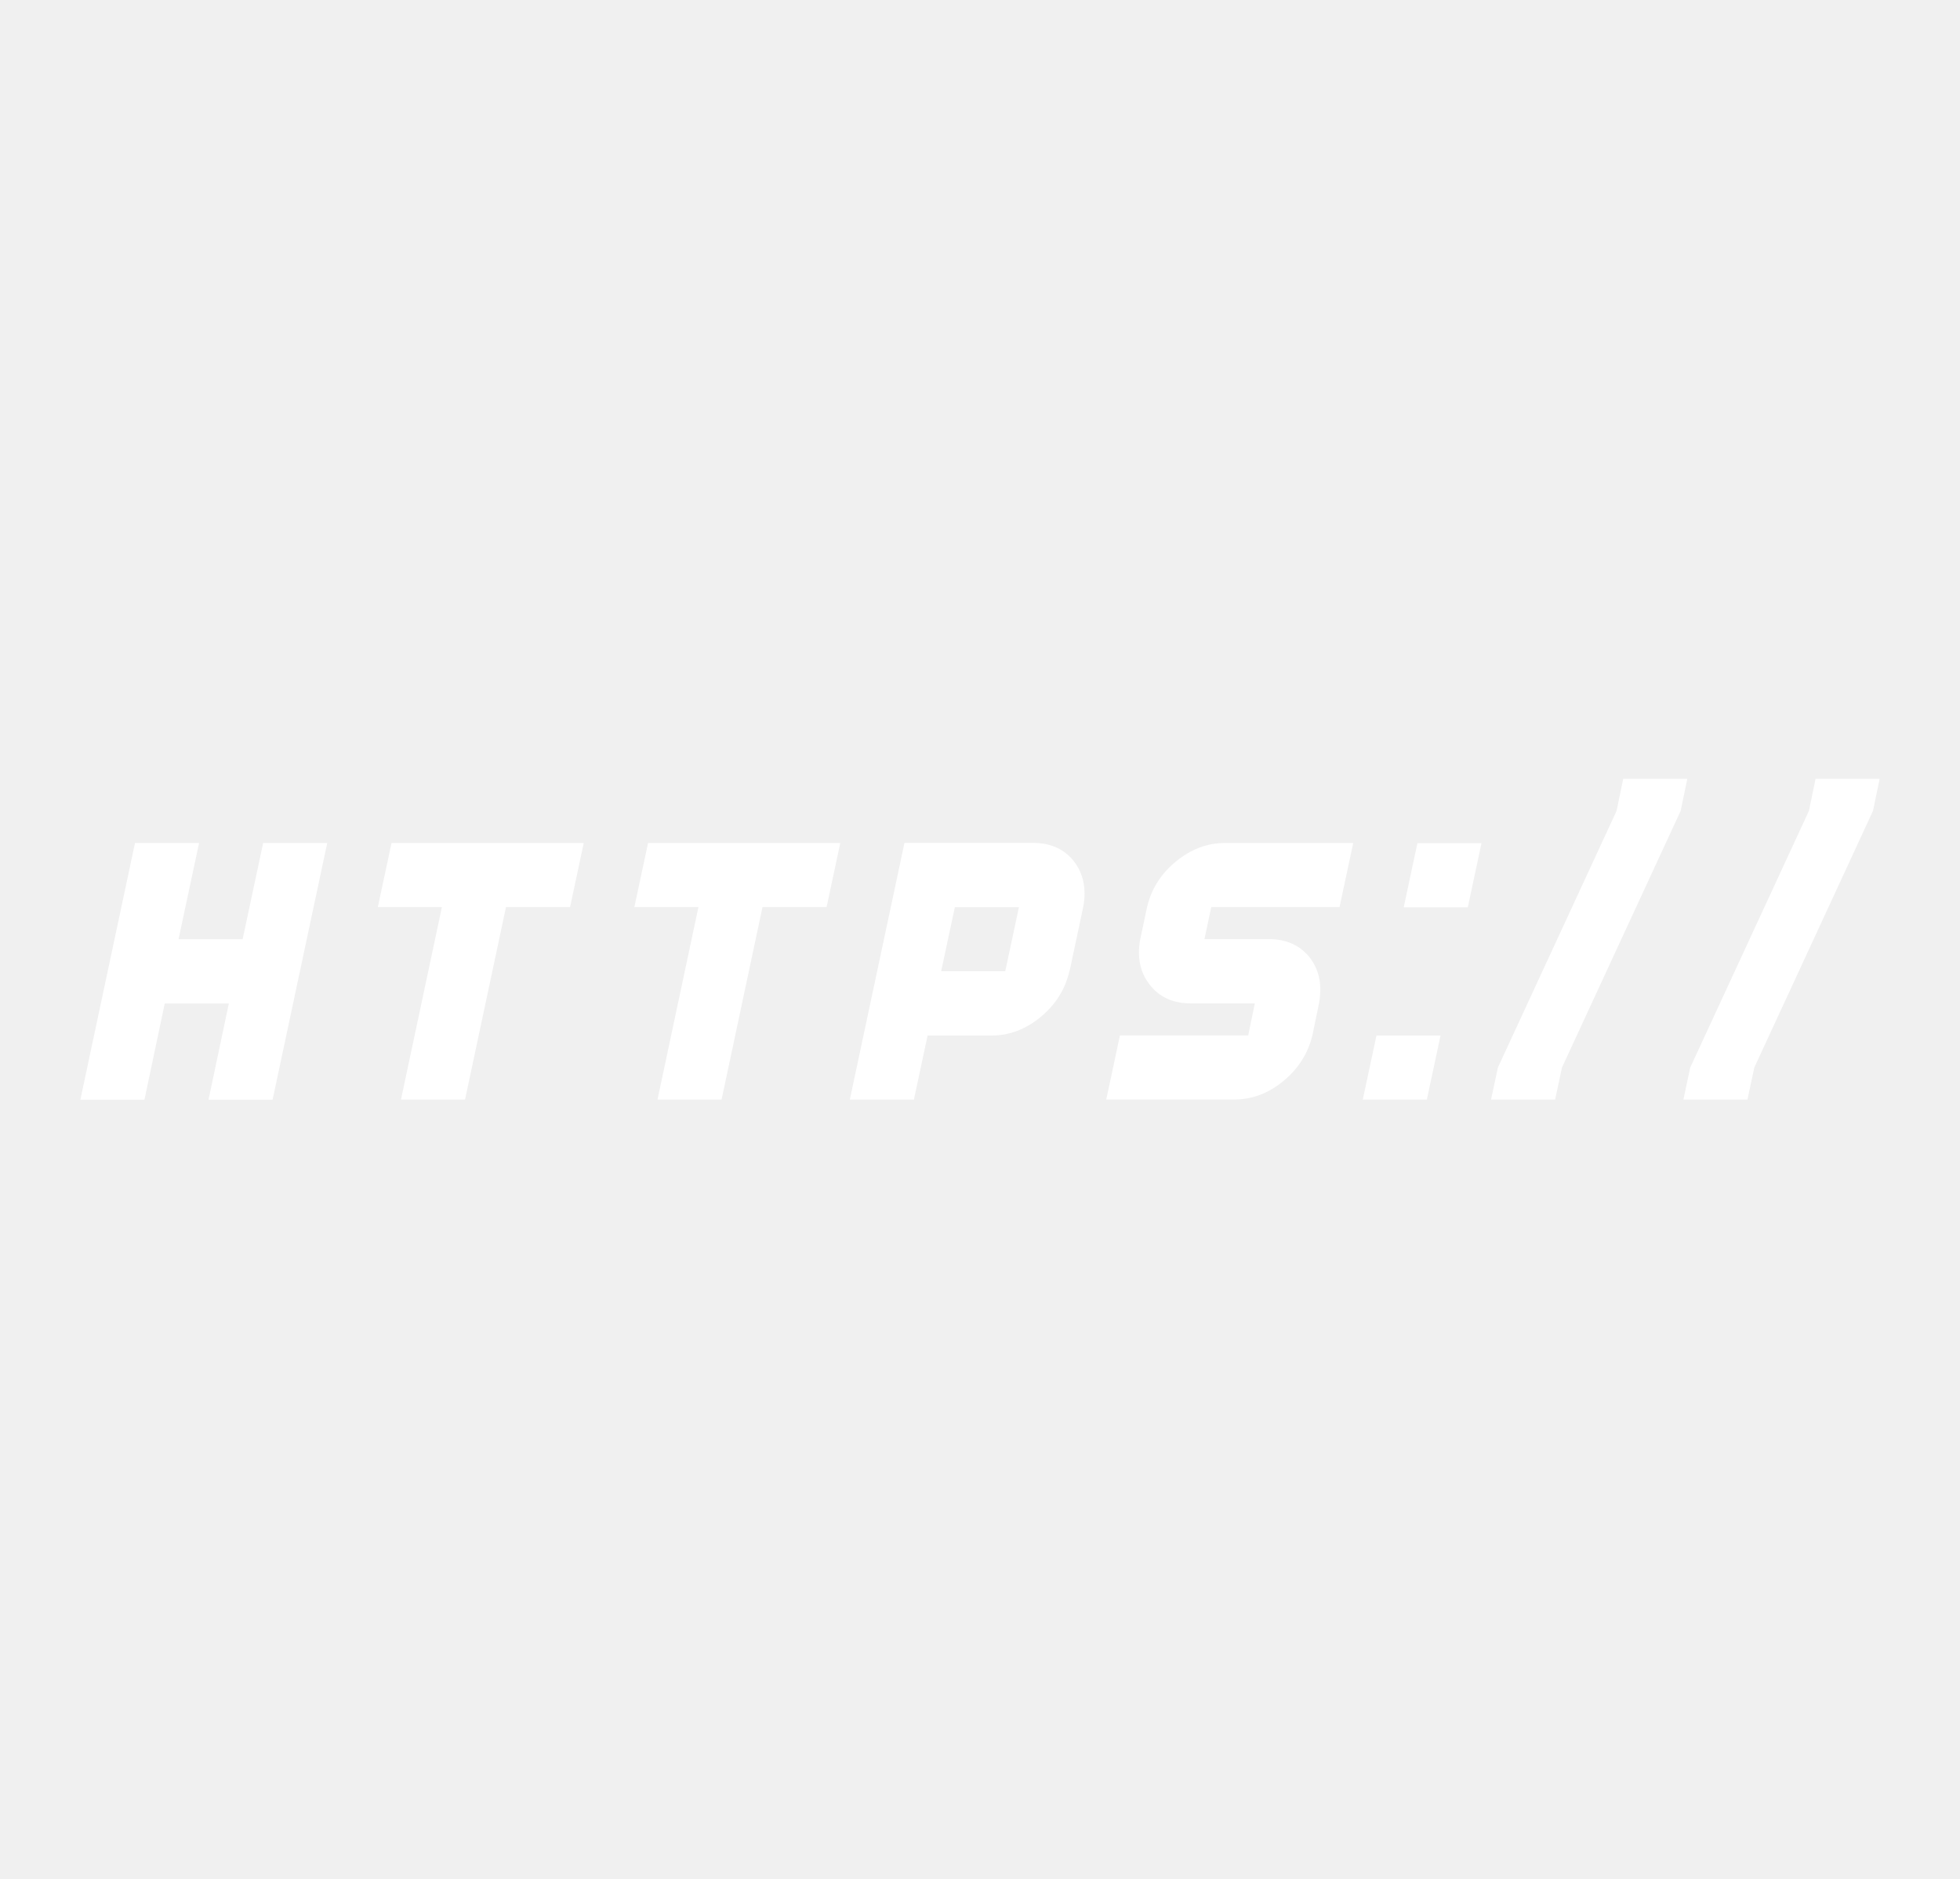
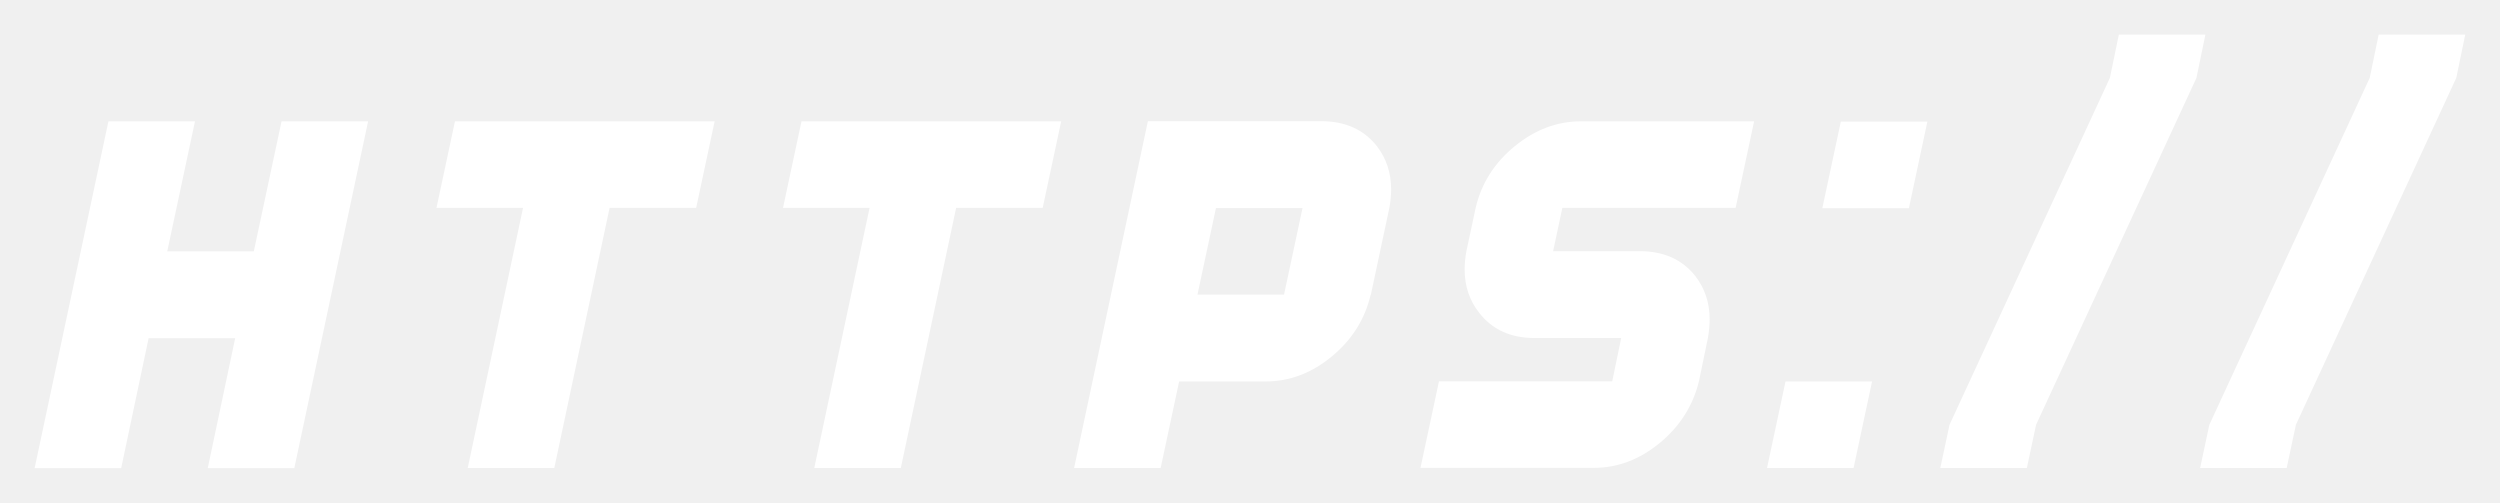
- <svg xmlns="http://www.w3.org/2000/svg" viewBox="0 0 180.47 172.99">
+ <svg xmlns="http://www.w3.org/2000/svg" viewBox="5.04 69.36 170.4 34.28">
  <defs>
    <style>
      .https-1 {
        fill: #fff;
        stroke-width: 0px;
      }
    </style>
  </defs>
  <path class="https-1" d="m24.23,77.63h5.9l-5.03,23.64h-5.9l1.87-8.86h-5.9l-1.87,8.86h-5.9l5.03-23.64h5.9l-1.89,8.86h5.9l1.89-8.86Z" />
  <path class="https-1" d="m36.04,77.63h17.71l-1.26,5.9h-5.9l-3.77,17.73h-5.9l3.77-17.73h-5.9l1.26-5.9Z" />
  <path class="https-1" d="m59.66,77.63h17.71l-1.26,5.9h-5.9l-3.77,17.73h-5.9l3.77-17.73h-5.9l1.26-5.9Z" />
  <path class="https-1" d="m98.46,89.46c-.39,1.67-1.28,3.07-2.65,4.2-1.37,1.13-2.87,1.7-4.5,1.7h-5.9l-1.26,5.9h-5.9l5.03-23.64h11.81c1.63,0,2.89.56,3.79,1.69.65.84.98,1.83.98,2.95,0,.41-.04.83-.12,1.26l-1.26,5.92Zm-5.9-.02l1.26-5.9h-5.9l-1.26,5.9h5.9Z" />
  <path class="https-1" d="m123.34,83.53h-11.81l-.63,2.95h5.9c1.63,0,2.89.56,3.79,1.69.65.84.98,1.83.98,2.95,0,.41-.04.83-.12,1.28l-.61,2.95c-.41,1.67-1.3,3.07-2.67,4.2-1.37,1.13-2.87,1.7-4.5,1.7h-11.81l1.26-5.9h11.81l.61-2.95h-5.9c-1.63,0-2.88-.57-3.77-1.71-.67-.84-1-1.83-1-2.97,0-.39.04-.81.12-1.24l.63-2.95c.39-1.67,1.28-3.07,2.66-4.2,1.38-1.13,2.88-1.7,4.51-1.7h11.81l-1.26,5.9Z" />
  <path class="https-1" d="m131.38,101.26h-5.9l1.26-5.9h5.9l-1.26,5.9Zm3.77-17.71h-5.9l1.26-5.9h5.9l-1.26,5.9Z" />
  <path class="https-1" d="m149.46,71.72h5.9l-.61,2.95-10.93,23.64-.63,2.95h-5.9l.63-2.95,10.93-23.64.61-2.95Z" />
  <path class="https-1" d="m167.17,71.72h5.9l-.61,2.95-10.93,23.64-.63,2.95h-5.9l.63-2.95,10.93-23.64.61-2.95Z" />
</svg>
